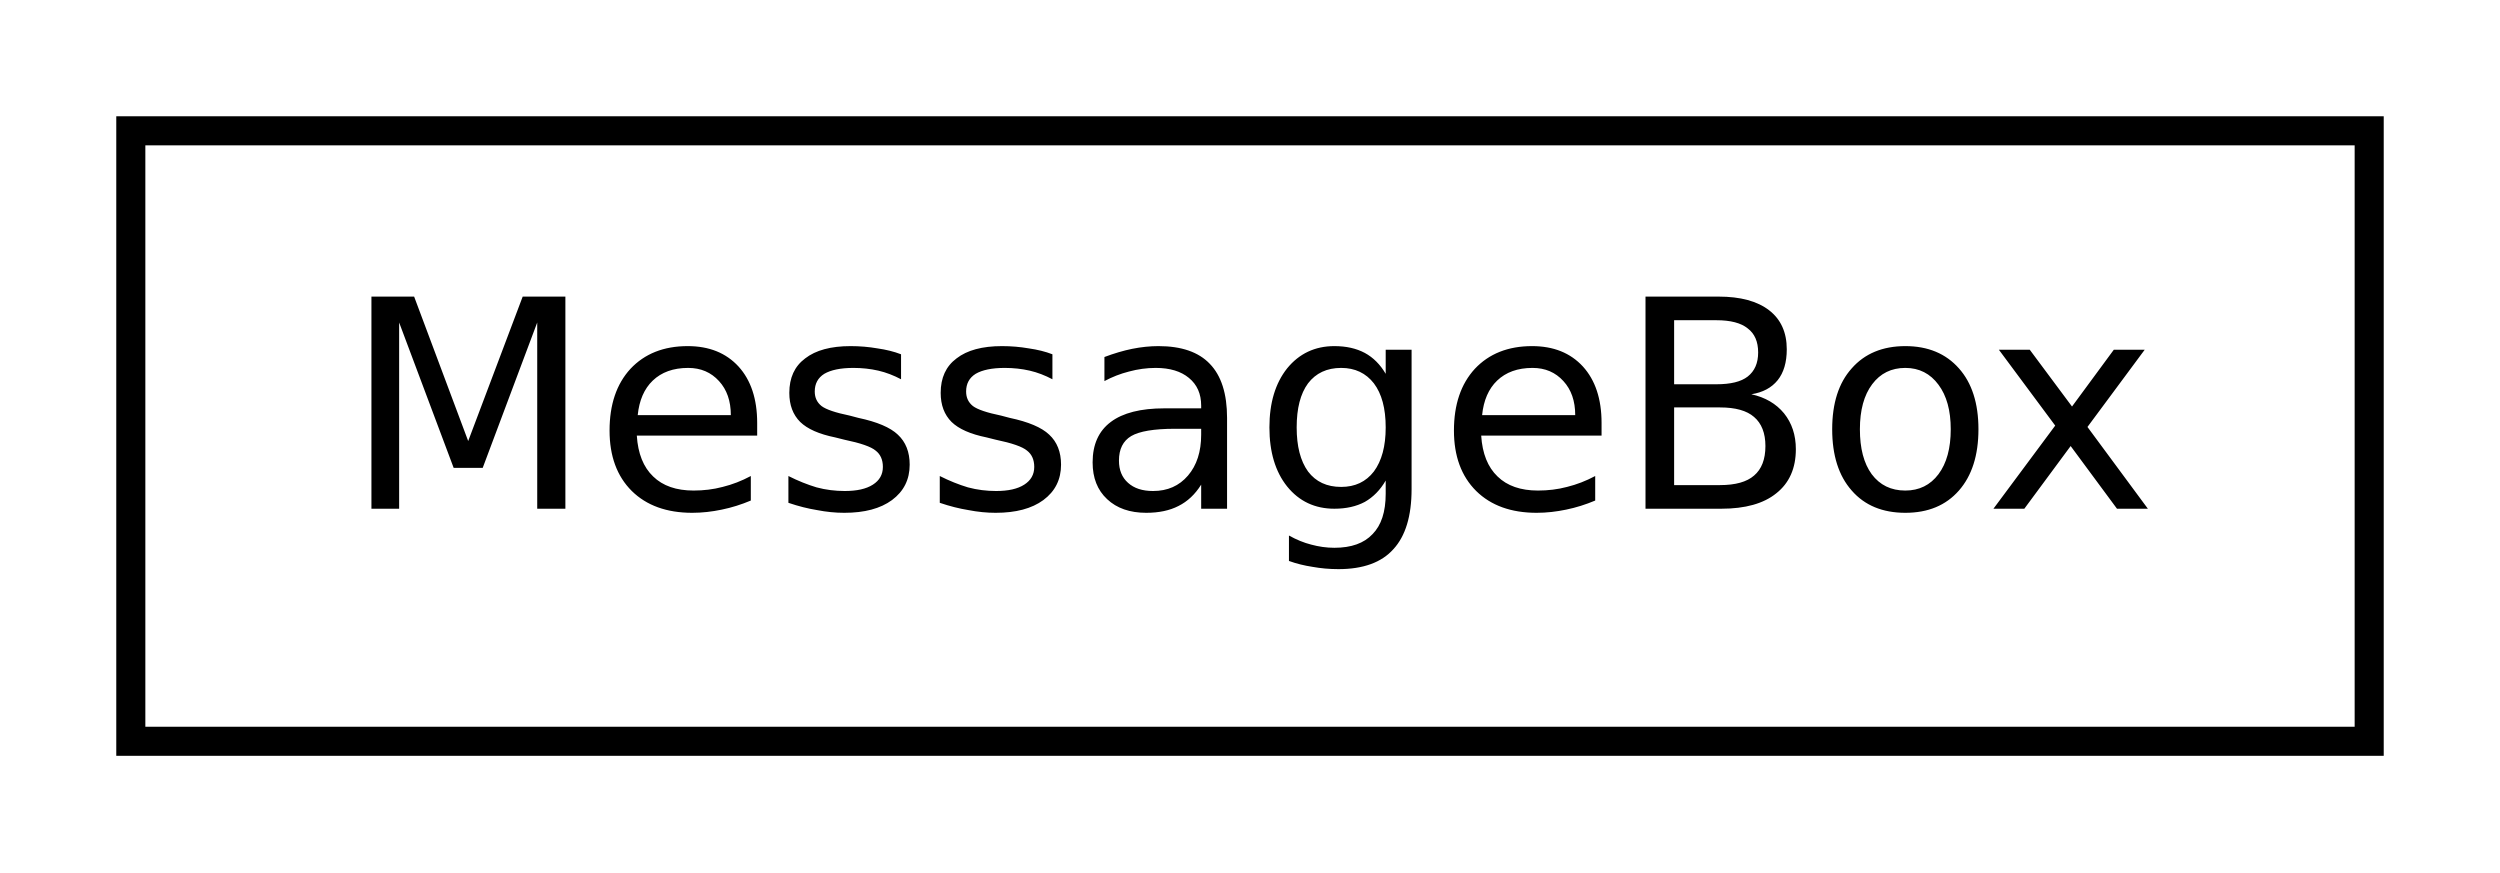
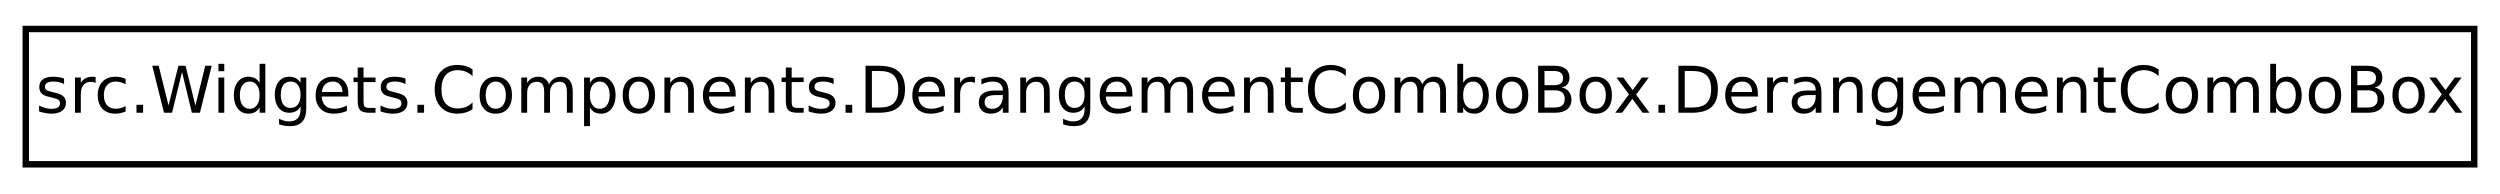
- <svg xmlns="http://www.w3.org/2000/svg" xmlns:xlink="http://www.w3.org/1999/xlink" width="86pt" height="30pt" viewBox="0.00 0.00 86.00 30.00">
+ <svg xmlns="http://www.w3.org/2000/svg" xmlns:xlink="http://www.w3.org/1999/xlink" width="388pt" height="30pt" viewBox="0.00 0.00 388.00 30.00">
  <g id="graph1" class="graph" transform="scale(1 1) rotate(0) translate(4 26)">
-     <polygon fill="white" stroke="white" points="-4,5 -4,-26 83,-26 83,5 -4,5" />
+     <polygon fill="white" stroke="white" points="-4,5 -4,-26 385,-26 385,5 -4,5" />
    <g id="node1" class="node">
-       <a xlink:href="class_message_box.html" target="_top" xlink:title="Diese Klasse stellt verschiedene Standardnachrichtenfenster für das Programm dar.">
-         <polygon fill="white" stroke="black" points="0.5,-0.5 0.5,-21.5 77.5,-21.5 77.5,-0.5 0.5,-0.5" />
-         <text text-anchor="middle" x="39" y="-8.5" font-family="DejaVuSans" font-size="10.00">MessageBox</text>
+       <a xlink:href="classsrc_1_1_widgets_1_1_components_1_1_derangement_combo_box_1_1_derangement_combo_box.html" target="_top" xlink:title="Eine Combobox für Geistesstörungen.">
+         <polygon fill="white" stroke="black" points="0,-0.5 0,-21.5 380,-21.5 380,-0.5 0,-0.5" />
+         <text text-anchor="middle" x="190" y="-8.5" font-family="DejaVuSans" font-size="10.00">src.Widgets.Components.DerangementComboBox.DerangementComboBox</text>
      </a>
    </g>
  </g>
</svg>
